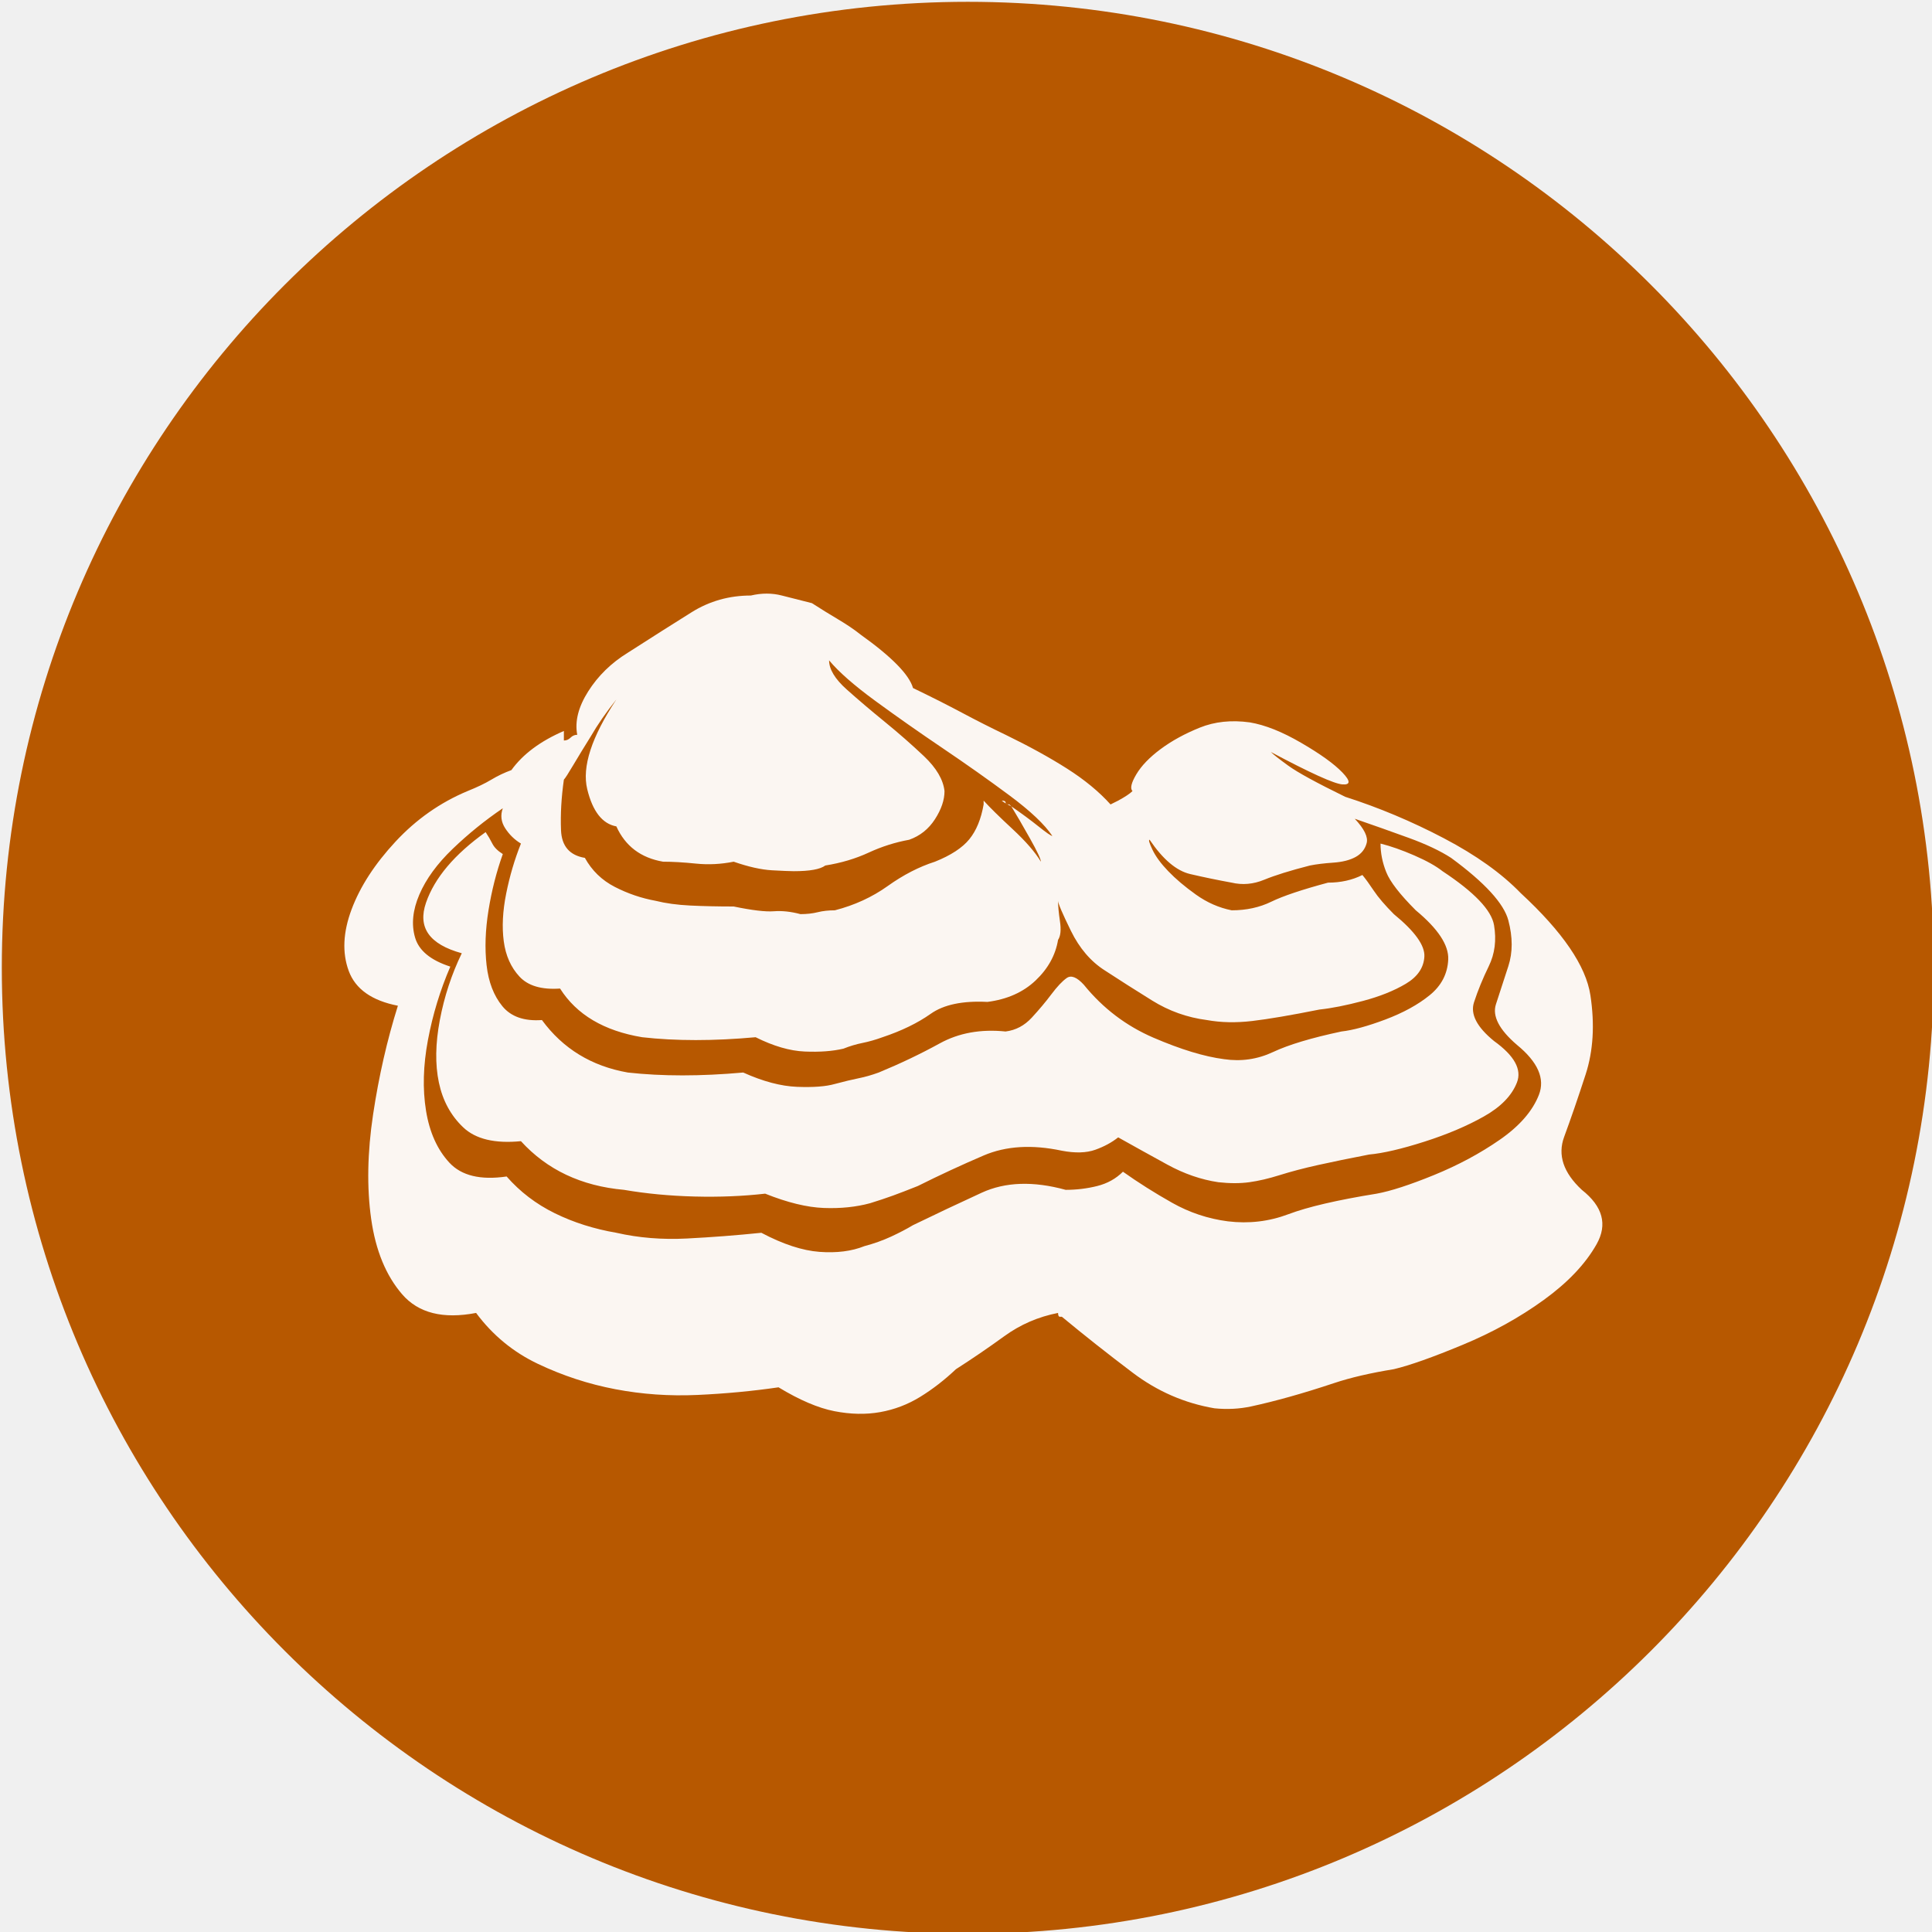
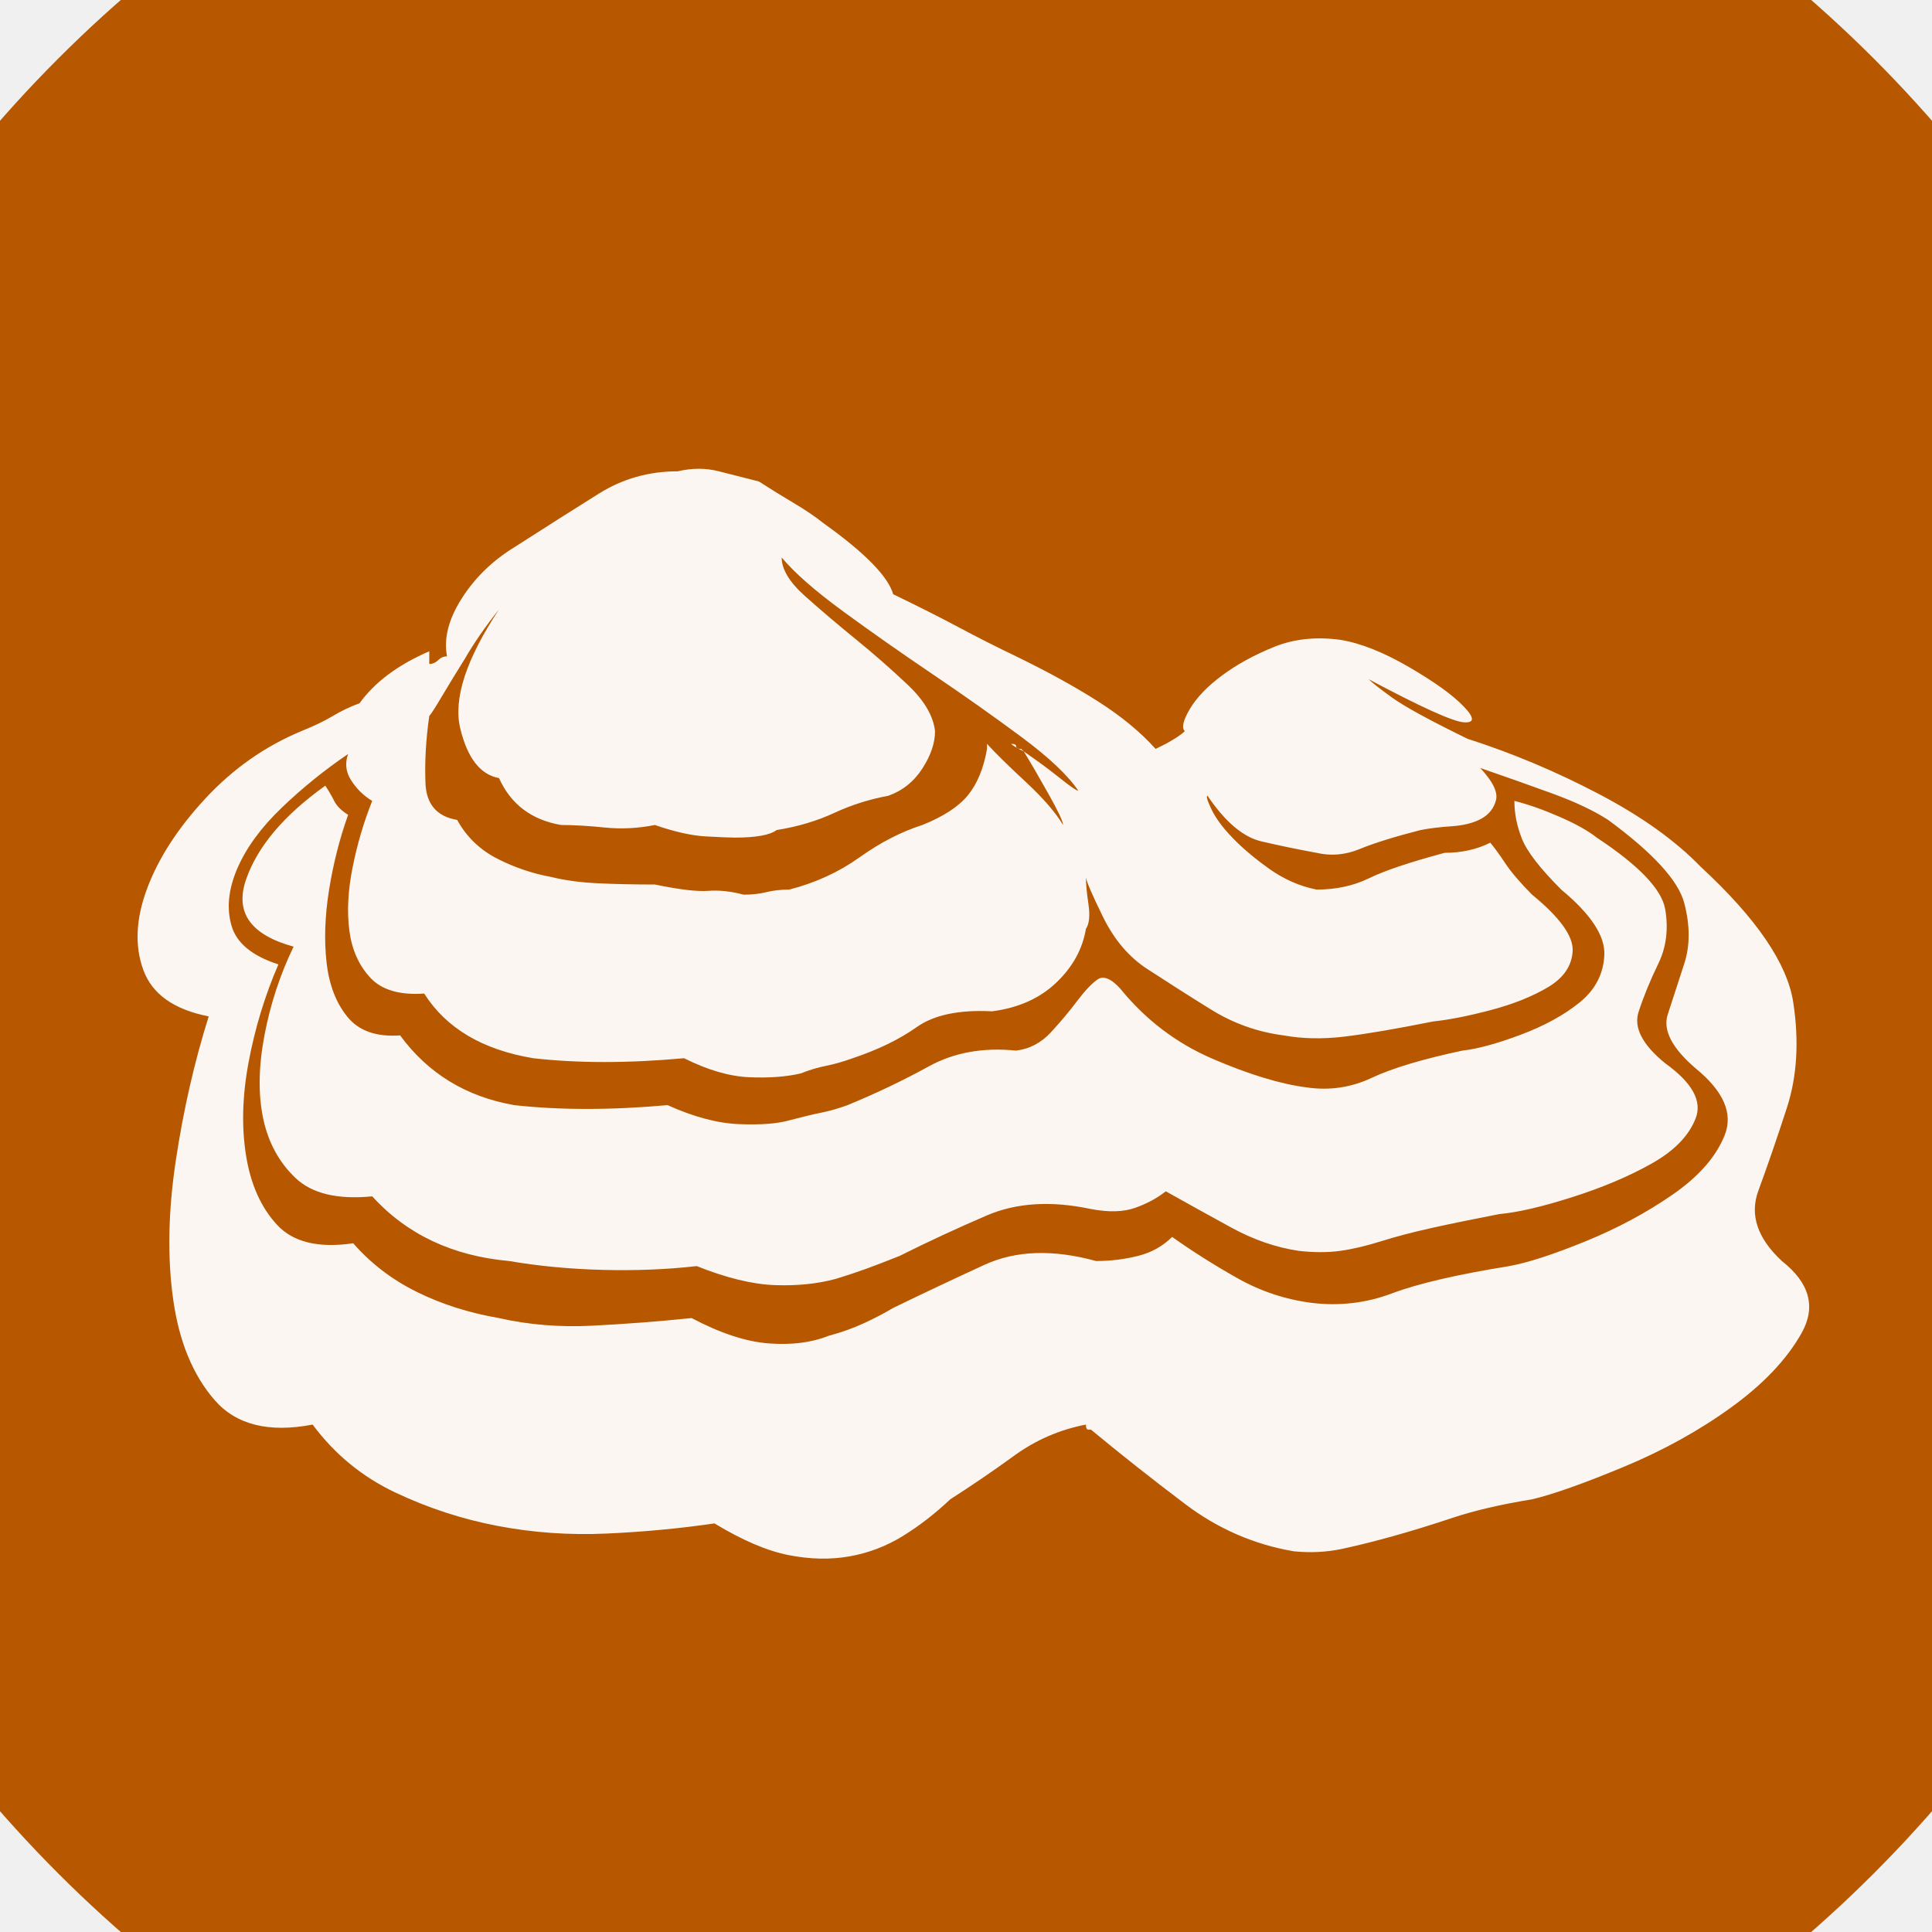
- <svg xmlns="http://www.w3.org/2000/svg" width="11.25mm" height="11.25mm" viewBox="-5.3 -5.3 42.52 42.52" version="1.2" baseProfile="tiny">
+ <svg xmlns="http://www.w3.org/2000/svg" width="11.289mm" height="11.289mm" viewBox="0 0 32 32" version="1.2" baseProfile="tiny">
  <defs>
</defs>
  <g fill="none" stroke="black" stroke-width="1" fill-rule="evenodd" stroke-linecap="square" stroke-linejoin="bevel">
    <g fill="#b75800" fill-opacity="1" stroke="none" transform="matrix(1,0,0,1,0,0)" font-family="MS Shell Dlg 2" font-size="7.8" font-weight="400" font-style="normal">
      <path vector-effect="non-scaling-stroke" fill-rule="evenodd" d="M37.26,16 C37.26,27.741 27.741,37.26 16,37.26 C4.259,37.26 -5.26,27.741 -5.26,16 C-5.26,4.259 4.259,-5.26 16,-5.26 C27.741,-5.26 37.26,4.259 37.26,16 " />
    </g>
    <g fill="#ffffff" fill-opacity="0.949" stroke="none" transform="matrix(1,0,0,1,16,13.1654)" font-family="MS Shell Dlg 2" font-size="7.8" font-weight="400" font-style="normal">
      <path vector-effect="none" fill-rule="evenodd" d="M13.513,7.721 C13.975,8.085 14.083,8.484 13.838,8.918 C13.593,9.352 13.205,9.761 12.673,10.146 C12.141,10.531 11.546,10.86 10.888,11.133 C10.23,11.406 9.726,11.585 9.376,11.668 C8.859,11.752 8.421,11.854 8.064,11.973 C7.707,12.092 7.378,12.193 7.077,12.277 C6.776,12.361 6.497,12.431 6.238,12.487 C5.979,12.543 5.709,12.557 5.429,12.529 C4.771,12.417 4.169,12.155 3.624,11.742 C3.078,11.329 2.56,10.92 2.07,10.514 L2.028,10.514 C2,10.514 1.986,10.486 1.986,10.43 C1.552,10.514 1.156,10.685 0.8,10.944 C0.443,11.203 0.089,11.444 -0.261,11.668 C-0.513,11.906 -0.775,12.109 -1.048,12.277 C-1.321,12.445 -1.615,12.557 -1.93,12.613 C-2.245,12.669 -2.581,12.662 -2.938,12.592 C-3.295,12.522 -3.704,12.347 -4.166,12.067 C-4.74,12.151 -5.335,12.207 -5.951,12.235 C-6.567,12.263 -7.168,12.221 -7.756,12.109 C-8.344,11.997 -8.911,11.812 -9.457,11.553 C-10.003,11.294 -10.458,10.92 -10.822,10.43 C-11.55,10.57 -12.092,10.433 -12.449,10.02 C-12.806,9.607 -13.033,9.054 -13.131,8.362 C-13.229,7.669 -13.215,6.902 -13.089,6.062 C-12.963,5.223 -12.781,4.425 -12.543,3.669 C-13.117,3.557 -13.478,3.302 -13.625,2.903 C-13.772,2.504 -13.751,2.052 -13.562,1.548 C-13.373,1.044 -13.051,0.548 -12.596,0.058 C-12.141,-0.432 -11.613,-0.803 -11.011,-1.055 C-10.801,-1.139 -10.626,-1.223 -10.486,-1.307 C-10.346,-1.391 -10.199,-1.461 -10.045,-1.517 C-9.793,-1.867 -9.408,-2.154 -8.89,-2.378 L-8.89,-2.168 C-8.834,-2.168 -8.785,-2.189 -8.743,-2.231 C-8.701,-2.273 -8.652,-2.294 -8.596,-2.294 C-8.652,-2.588 -8.572,-2.906 -8.355,-3.249 C-8.138,-3.592 -7.847,-3.876 -7.483,-4.1 C-6.938,-4.45 -6.469,-4.747 -6.077,-4.992 C-5.685,-5.237 -5.251,-5.359 -4.775,-5.359 C-4.537,-5.415 -4.309,-5.415 -4.093,-5.359 C-3.876,-5.303 -3.655,-5.247 -3.431,-5.191 C-3.235,-5.065 -3.043,-4.946 -2.854,-4.834 C-2.665,-4.722 -2.5,-4.611 -2.36,-4.499 C-1.674,-4.009 -1.29,-3.617 -1.206,-3.323 C-0.8,-3.127 -0.439,-2.945 -0.124,-2.777 C0.191,-2.609 0.509,-2.448 0.831,-2.294 C1.349,-2.042 1.8,-1.794 2.185,-1.549 C2.57,-1.304 2.889,-1.041 3.141,-0.761 L3.309,-0.845 C3.463,-0.929 3.568,-0.999 3.624,-1.055 C3.568,-1.111 3.596,-1.234 3.708,-1.423 C3.82,-1.612 3.998,-1.797 4.243,-1.979 C4.488,-2.161 4.775,-2.318 5.104,-2.451 C5.433,-2.584 5.8,-2.623 6.206,-2.567 C6.542,-2.511 6.92,-2.36 7.34,-2.115 C7.76,-1.871 8.061,-1.654 8.243,-1.465 C8.425,-1.276 8.425,-1.188 8.243,-1.202 C8.061,-1.216 7.536,-1.454 6.668,-1.916 C6.724,-1.86 6.853,-1.759 7.056,-1.612 C7.259,-1.465 7.676,-1.237 8.306,-0.929 C9.048,-0.691 9.772,-0.387 10.479,-0.016 C11.186,0.355 11.749,0.757 12.169,1.191 C13.093,2.045 13.604,2.794 13.702,3.438 C13.8,4.082 13.765,4.663 13.597,5.181 C13.429,5.699 13.271,6.157 13.124,6.556 C12.977,6.955 13.107,7.343 13.513,7.721 M-8.89,-1.307 C-8.946,-0.915 -8.967,-0.544 -8.953,-0.194 C-8.939,0.156 -8.764,0.359 -8.428,0.415 C-8.274,0.694 -8.054,0.908 -7.767,1.055 C-7.48,1.202 -7.182,1.303 -6.875,1.359 C-6.651,1.415 -6.395,1.45 -6.108,1.464 C-5.821,1.478 -5.503,1.485 -5.153,1.485 C-4.747,1.569 -4.453,1.604 -4.271,1.59 C-4.089,1.576 -3.893,1.597 -3.683,1.653 C-3.543,1.653 -3.417,1.639 -3.305,1.611 C-3.193,1.583 -3.067,1.569 -2.927,1.569 C-2.493,1.457 -2.105,1.279 -1.762,1.034 C-1.419,0.789 -1.073,0.611 -0.723,0.499 C-0.373,0.359 -0.121,0.194 0.033,0.005 C0.187,-0.184 0.292,-0.439 0.348,-0.761 L0.348,-0.845 C0.488,-0.691 0.702,-0.481 0.989,-0.215 C1.275,0.051 1.482,0.289 1.608,0.499 C1.608,0.443 1.527,0.271 1.366,-0.016 C1.205,-0.303 1.069,-0.537 0.957,-0.719 C1.181,-0.565 1.38,-0.418 1.555,-0.278 C1.73,-0.138 1.832,-0.068 1.86,-0.068 C1.692,-0.32 1.377,-0.618 0.915,-0.961 C0.453,-1.304 -0.037,-1.65 -0.555,-2 C-1.073,-2.35 -1.566,-2.696 -2.035,-3.039 C-2.504,-3.382 -2.843,-3.68 -3.053,-3.932 C-3.053,-3.736 -2.924,-3.522 -2.665,-3.291 C-2.406,-3.06 -2.126,-2.822 -1.825,-2.577 C-1.524,-2.332 -1.237,-2.08 -0.964,-1.822 C-0.691,-1.563 -0.541,-1.307 -0.513,-1.055 C-0.513,-0.859 -0.583,-0.653 -0.723,-0.436 C-0.863,-0.219 -1.052,-0.068 -1.29,0.016 C-1.597,0.072 -1.895,0.166 -2.182,0.299 C-2.469,0.432 -2.787,0.527 -3.137,0.583 C-3.249,0.667 -3.48,0.708 -3.83,0.708 C-3.914,0.708 -4.075,0.701 -4.313,0.688 C-4.551,0.674 -4.831,0.611 -5.153,0.499 C-5.433,0.555 -5.709,0.569 -5.982,0.541 C-6.255,0.513 -6.497,0.499 -6.707,0.499 C-7.196,0.415 -7.539,0.156 -7.735,-0.278 C-8.043,-0.334 -8.257,-0.607 -8.376,-1.097 C-8.495,-1.587 -8.281,-2.245 -7.735,-3.071 C-7.959,-2.791 -8.148,-2.518 -8.302,-2.252 C-8.442,-2.028 -8.568,-1.822 -8.68,-1.633 C-8.792,-1.444 -8.862,-1.335 -8.89,-1.307 M8.999,7.805 C9.306,7.749 9.726,7.613 10.258,7.396 C10.79,7.179 11.273,6.92 11.707,6.619 C12.141,6.318 12.428,5.989 12.568,5.632 C12.708,5.275 12.547,4.908 12.085,4.53 C11.693,4.194 11.539,3.896 11.623,3.637 C11.707,3.378 11.798,3.099 11.896,2.798 C11.994,2.497 11.994,2.161 11.896,1.79 C11.798,1.419 11.378,0.96 10.636,0.415 C10.398,0.261 10.087,0.114 9.702,-0.026 C9.317,-0.166 8.922,-0.306 8.516,-0.446 C8.726,-0.222 8.813,-0.044 8.778,0.089 C8.743,0.222 8.663,0.324 8.537,0.394 C8.411,0.464 8.246,0.506 8.043,0.52 C7.84,0.534 7.669,0.555 7.529,0.583 C7.095,0.694 6.759,0.799 6.521,0.897 C6.283,0.995 6.045,1.016 5.807,0.96 C5.499,0.904 5.195,0.841 4.894,0.771 C4.593,0.701 4.295,0.45 4.001,0.016 C3.973,0.016 3.994,0.089 4.064,0.236 C4.134,0.383 4.25,0.541 4.411,0.708 C4.572,0.876 4.775,1.048 5.02,1.223 C5.265,1.398 5.527,1.513 5.807,1.569 C6.129,1.569 6.42,1.506 6.678,1.38 C6.937,1.254 7.354,1.114 7.928,0.96 C8.208,0.96 8.46,0.904 8.684,0.792 C8.754,0.876 8.838,0.992 8.936,1.139 C9.034,1.286 9.181,1.457 9.376,1.653 C9.838,2.031 10.062,2.343 10.048,2.588 C10.034,2.833 9.898,3.032 9.639,3.186 C9.38,3.34 9.065,3.466 8.694,3.564 C8.323,3.662 8.005,3.725 7.739,3.753 C7.109,3.879 6.615,3.963 6.259,4.005 C5.902,4.047 5.569,4.04 5.261,3.984 C4.827,3.928 4.425,3.784 4.054,3.553 C3.683,3.323 3.337,3.102 3.015,2.892 C2.707,2.696 2.458,2.406 2.269,2.021 C2.08,1.636 1.986,1.415 1.986,1.359 C1.986,1.471 2,1.622 2.028,1.811 C2.056,2 2.042,2.136 1.986,2.22 C1.93,2.556 1.765,2.854 1.492,3.113 C1.219,3.372 0.866,3.529 0.432,3.585 C-0.114,3.557 -0.53,3.644 -0.817,3.847 C-1.104,4.05 -1.458,4.222 -1.877,4.362 C-2.031,4.418 -2.178,4.46 -2.318,4.488 C-2.458,4.516 -2.598,4.558 -2.738,4.614 C-2.976,4.67 -3.26,4.691 -3.589,4.677 C-3.918,4.663 -4.278,4.558 -4.67,4.362 C-5.594,4.446 -6.427,4.446 -7.168,4.362 C-8.008,4.222 -8.61,3.865 -8.974,3.291 C-9.38,3.319 -9.677,3.232 -9.866,3.029 C-10.055,2.826 -10.171,2.567 -10.213,2.252 C-10.255,1.937 -10.237,1.587 -10.16,1.202 C-10.083,0.817 -9.975,0.45 -9.835,0.1 C-9.975,0.016 -10.09,-0.096 -10.181,-0.236 C-10.272,-0.376 -10.29,-0.523 -10.234,-0.677 C-10.626,-0.411 -10.993,-0.114 -11.336,0.215 C-11.679,0.544 -11.924,0.88 -12.071,1.223 C-12.218,1.566 -12.249,1.881 -12.165,2.168 C-12.082,2.455 -11.823,2.668 -11.389,2.808 C-11.613,3.326 -11.777,3.865 -11.882,4.425 C-11.987,4.985 -12.001,5.503 -11.924,5.979 C-11.847,6.454 -11.676,6.836 -11.41,7.123 C-11.144,7.41 -10.724,7.511 -10.15,7.427 C-9.856,7.763 -9.503,8.033 -9.09,8.236 C-8.677,8.439 -8.225,8.582 -7.735,8.666 C-7.245,8.778 -6.728,8.82 -6.182,8.792 C-5.636,8.764 -5.09,8.722 -4.544,8.666 C-4.068,8.918 -3.641,9.058 -3.263,9.086 C-2.885,9.114 -2.556,9.072 -2.276,8.96 C-2.066,8.904 -1.87,8.834 -1.688,8.75 C-1.507,8.666 -1.346,8.582 -1.206,8.498 C-0.716,8.26 -0.212,8.022 0.306,7.784 C0.824,7.546 1.44,7.525 2.154,7.721 C2.392,7.721 2.623,7.693 2.847,7.637 C3.071,7.581 3.26,7.476 3.414,7.322 C3.75,7.56 4.11,7.788 4.495,8.005 C4.88,8.222 5.289,8.358 5.723,8.414 C6.185,8.47 6.629,8.418 7.056,8.257 C7.483,8.096 8.131,7.945 8.999,7.805 M0.747,-0.845 C0.803,-0.845 0.831,-0.831 0.831,-0.803 C0.831,-0.775 0.859,-0.761 0.915,-0.761 L0.957,-0.719 C0.845,-0.775 0.775,-0.817 0.747,-0.845 M11.581,4.446 C12.029,4.768 12.197,5.072 12.085,5.359 C11.973,5.646 11.732,5.895 11.361,6.104 C10.99,6.314 10.552,6.5 10.048,6.661 C9.544,6.822 9.139,6.916 8.831,6.944 C8.397,7.028 8.022,7.105 7.707,7.175 C7.392,7.245 7.112,7.319 6.867,7.396 C6.622,7.473 6.399,7.525 6.196,7.553 C5.993,7.581 5.765,7.581 5.513,7.553 C5.135,7.497 4.761,7.368 4.39,7.165 C4.019,6.962 3.659,6.762 3.309,6.566 C3.169,6.678 3.001,6.769 2.805,6.839 C2.609,6.909 2.364,6.916 2.07,6.86 C1.412,6.72 0.838,6.755 0.348,6.965 C-0.142,7.175 -0.625,7.399 -1.101,7.637 C-1.311,7.721 -1.493,7.791 -1.646,7.847 C-1.8,7.903 -1.968,7.959 -2.15,8.015 C-2.458,8.099 -2.798,8.134 -3.169,8.12 C-3.54,8.106 -3.97,8.001 -4.46,7.805 C-4.95,7.861 -5.468,7.882 -6.014,7.868 C-6.56,7.854 -7.077,7.805 -7.567,7.721 C-8.505,7.637 -9.261,7.28 -9.835,6.65 C-10.409,6.706 -10.832,6.605 -11.105,6.346 C-11.378,6.087 -11.557,5.758 -11.641,5.359 C-11.725,4.96 -11.718,4.502 -11.62,3.984 C-11.522,3.466 -11.361,2.976 -11.137,2.514 C-11.851,2.318 -12.113,1.947 -11.924,1.401 C-11.735,0.855 -11.298,0.338 -10.612,-0.152 C-10.556,-0.068 -10.507,0.016 -10.465,0.1 C-10.423,0.184 -10.346,0.261 -10.234,0.331 C-10.374,0.722 -10.479,1.135 -10.549,1.569 C-10.619,2.003 -10.633,2.406 -10.591,2.777 C-10.549,3.148 -10.433,3.448 -10.244,3.679 C-10.055,3.91 -9.765,4.012 -9.373,3.984 C-8.911,4.614 -8.281,4.999 -7.483,5.139 C-6.728,5.223 -5.881,5.223 -4.943,5.139 C-4.509,5.335 -4.114,5.44 -3.757,5.454 C-3.4,5.468 -3.123,5.447 -2.927,5.391 C-2.717,5.335 -2.542,5.293 -2.402,5.265 C-2.262,5.237 -2.115,5.195 -1.961,5.139 C-1.486,4.943 -1.038,4.729 -0.618,4.498 C-0.198,4.267 0.285,4.18 0.831,4.236 C1.055,4.208 1.247,4.106 1.408,3.931 C1.569,3.756 1.713,3.585 1.839,3.417 C1.965,3.249 2.077,3.13 2.175,3.06 C2.273,2.99 2.399,3.039 2.553,3.207 C2.973,3.725 3.484,4.113 4.085,4.372 C4.687,4.631 5.205,4.789 5.639,4.845 C6.017,4.901 6.378,4.848 6.72,4.687 C7.063,4.526 7.564,4.376 8.222,4.236 C8.474,4.208 8.796,4.12 9.188,3.973 C9.579,3.826 9.905,3.648 10.164,3.438 C10.423,3.228 10.559,2.966 10.573,2.651 C10.587,2.336 10.349,1.975 9.859,1.569 C9.509,1.219 9.292,0.939 9.209,0.729 C9.125,0.52 9.083,0.31 9.083,0.1 C9.306,0.156 9.555,0.243 9.828,0.362 C10.101,0.481 10.307,0.597 10.447,0.708 C11.147,1.17 11.525,1.566 11.581,1.895 C11.637,2.224 11.599,2.525 11.466,2.798 C11.333,3.071 11.224,3.337 11.14,3.595 C11.056,3.854 11.203,4.138 11.581,4.446 " />
    </g>
    <g fill="#b75800" fill-opacity="1" stroke="none" transform="matrix(1,0,0,1,0,0)" font-family="MS Shell Dlg 2" font-size="7.8" font-weight="400" font-style="normal">
</g>
  </g>
</svg>
